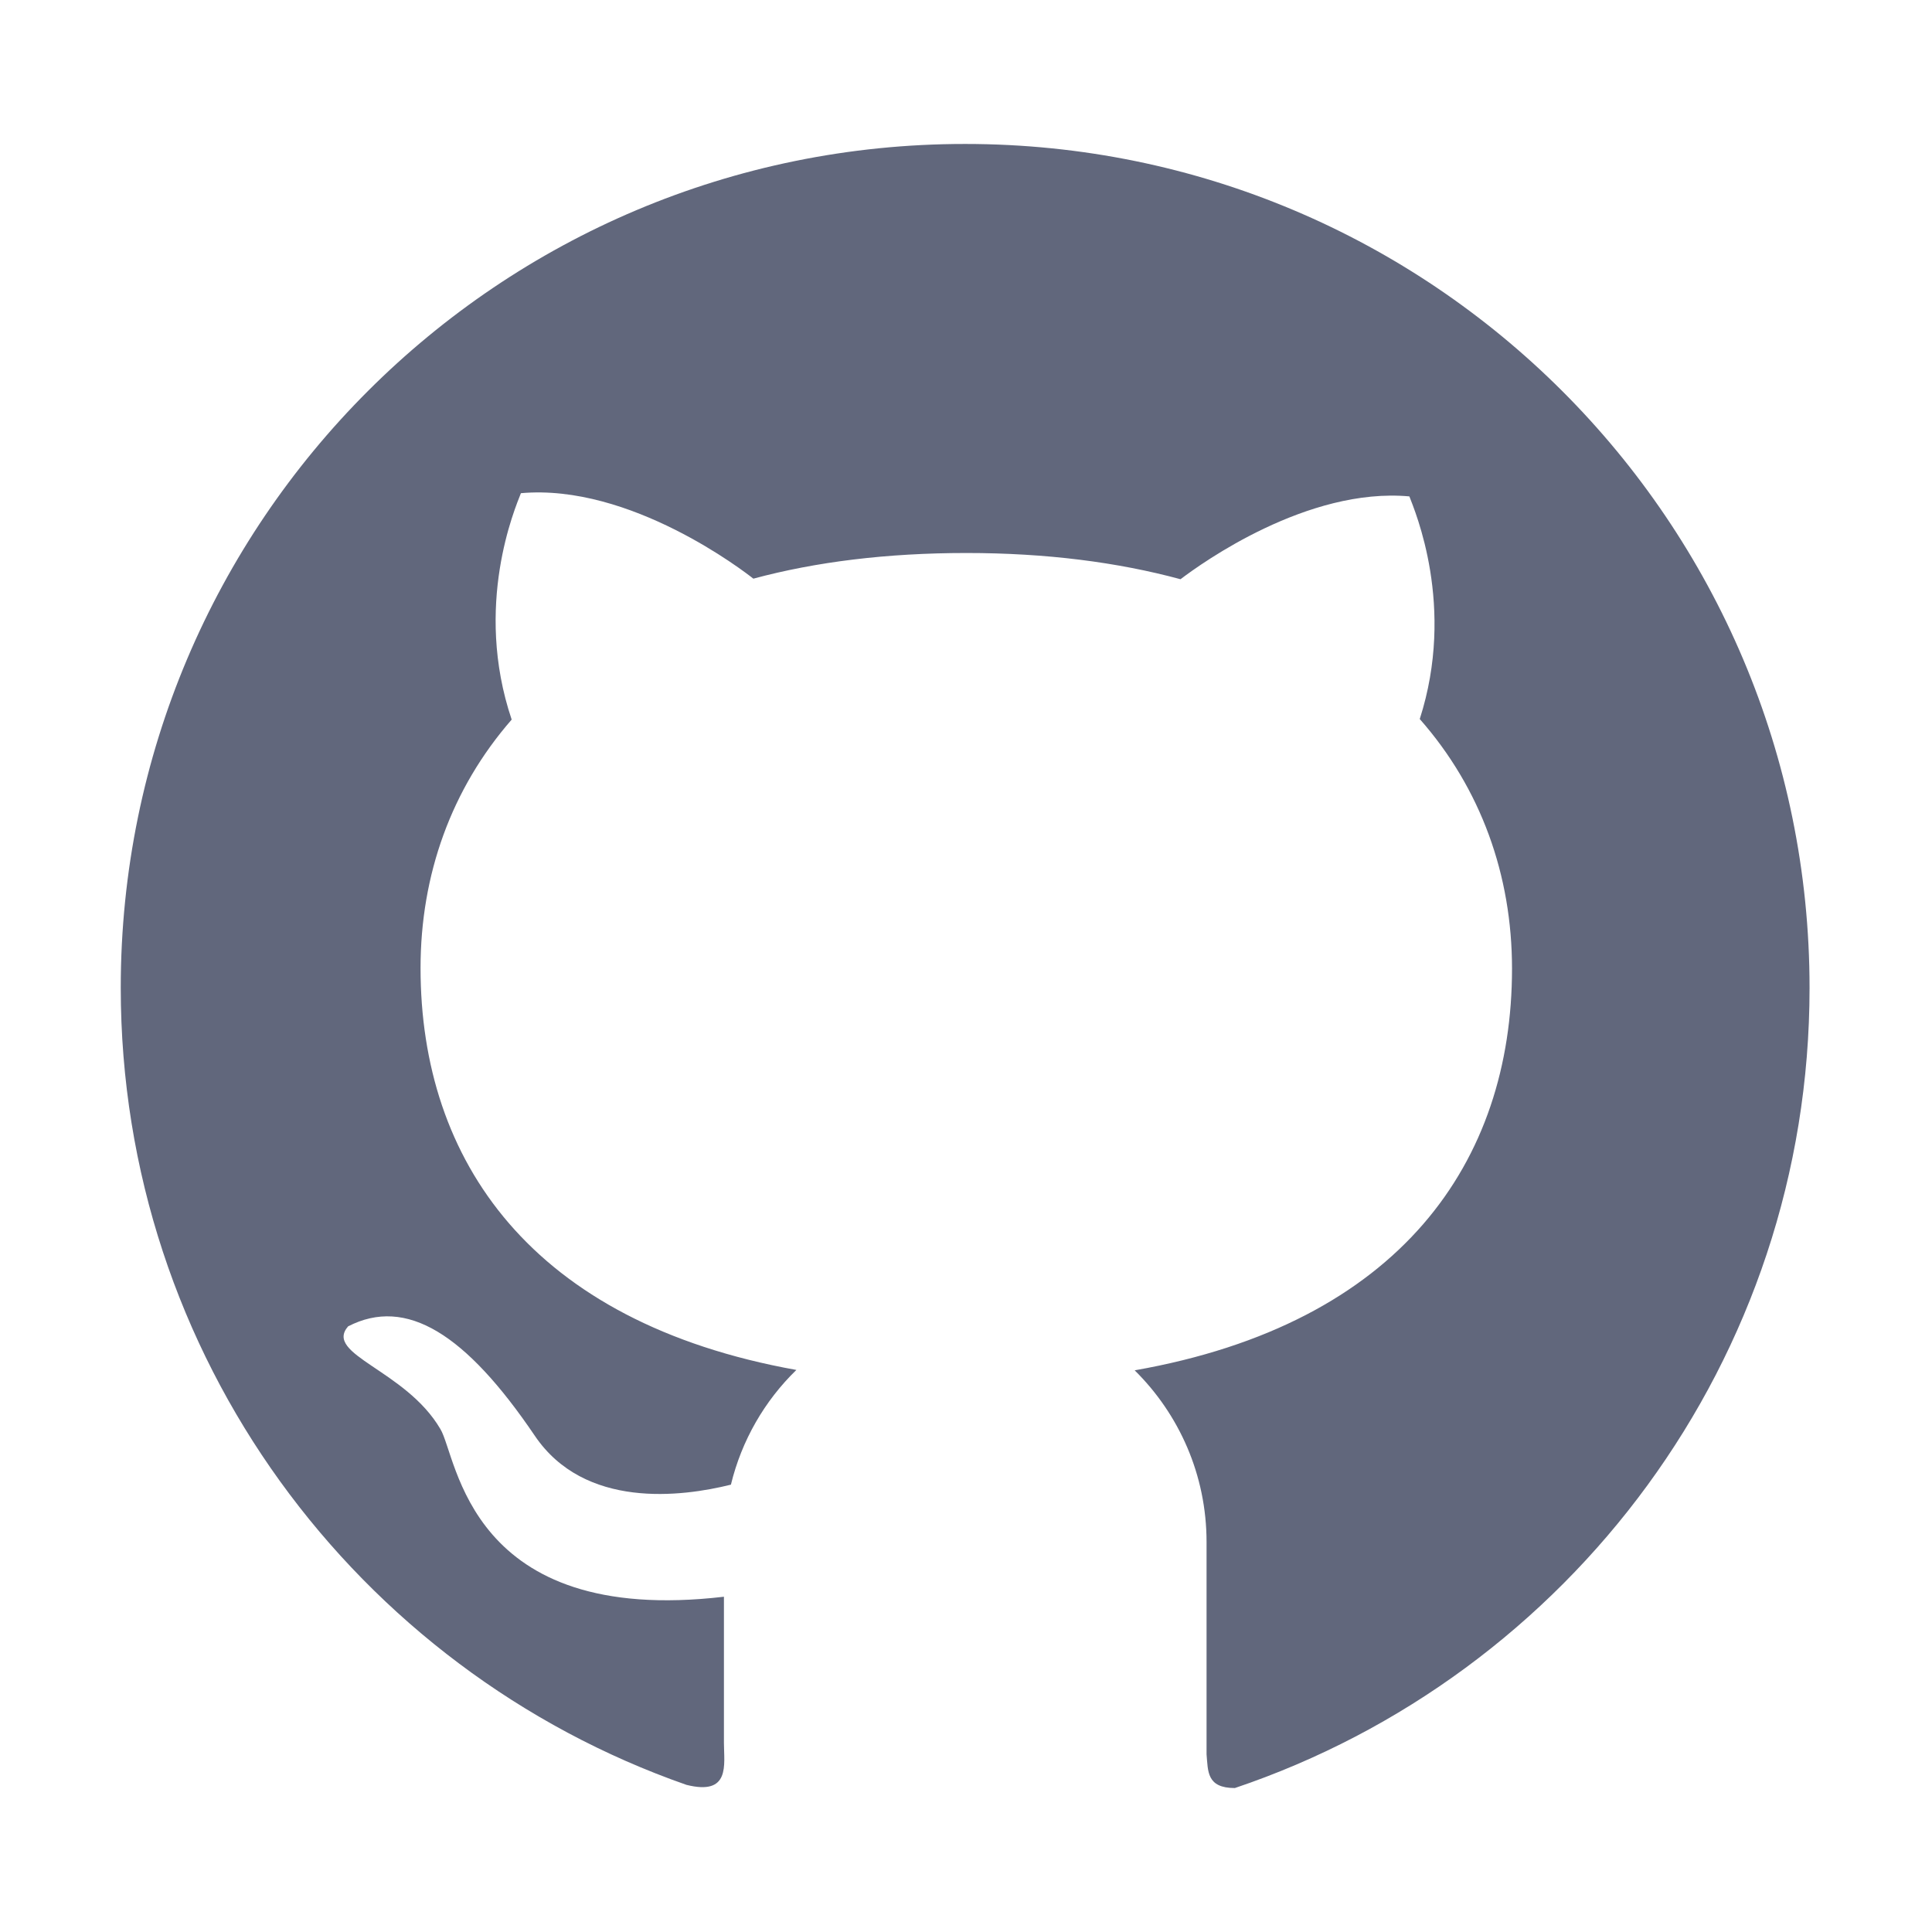
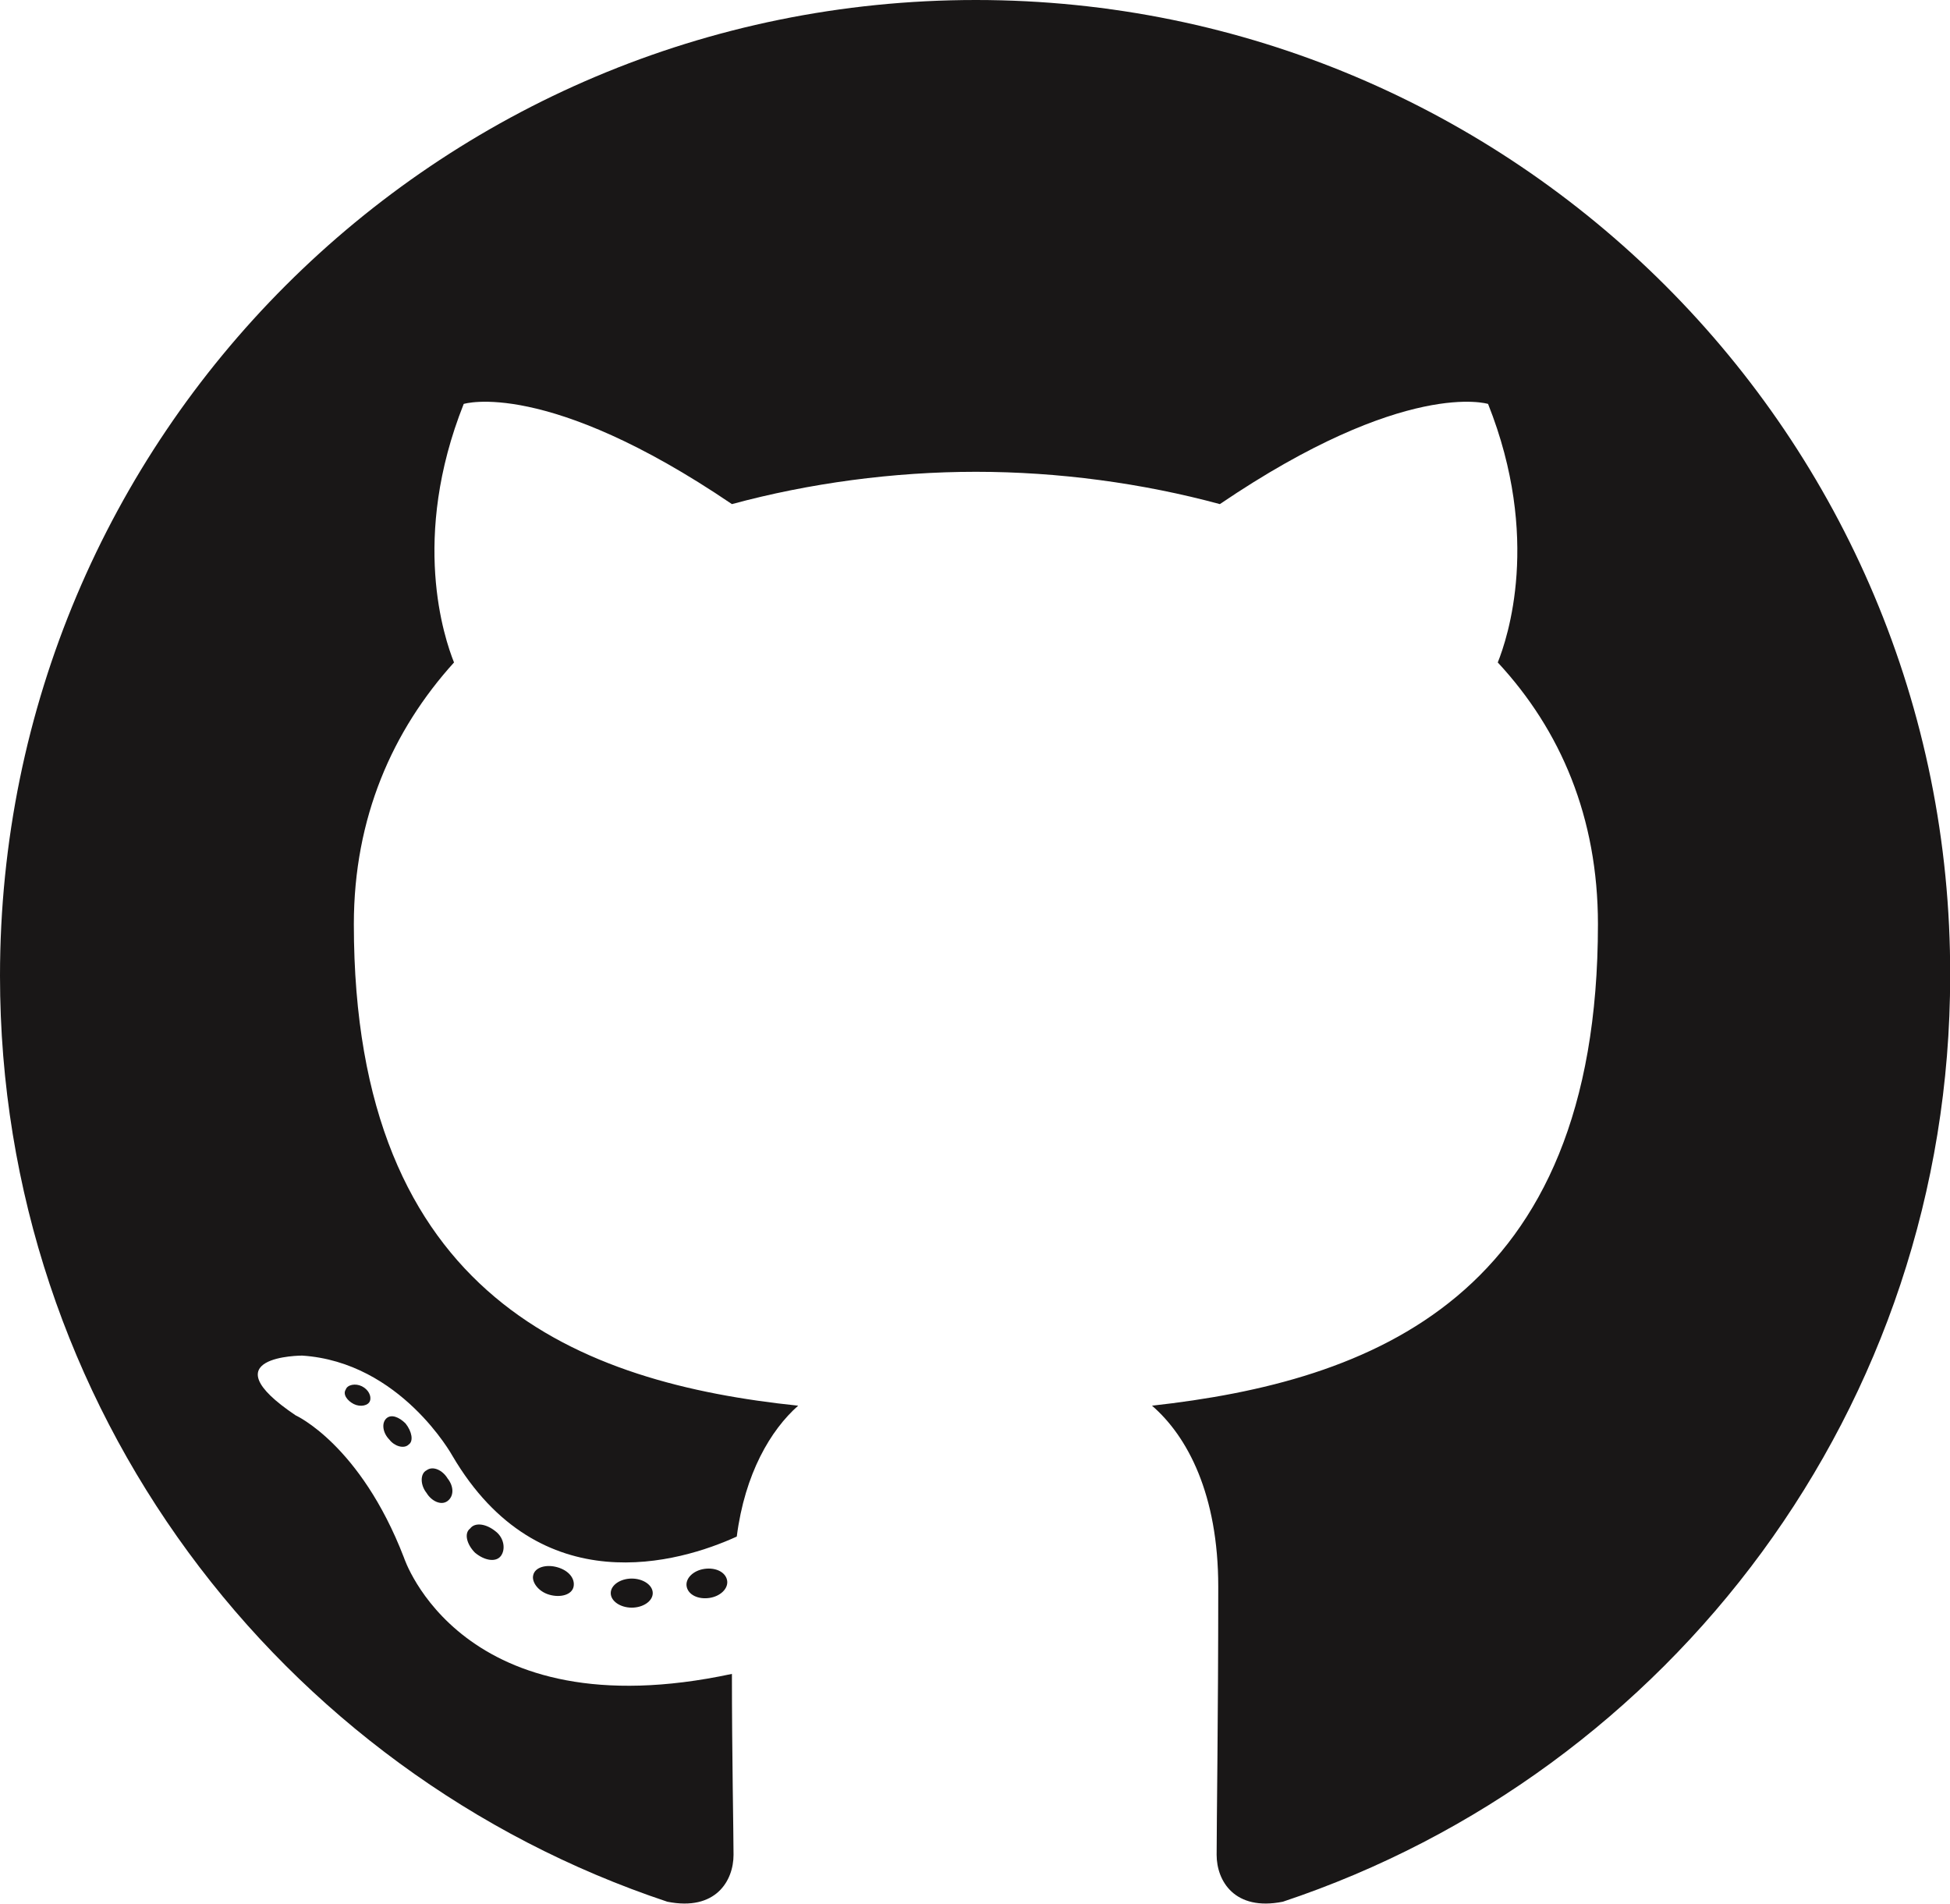
- <svg xmlns="http://www.w3.org/2000/svg" t="1652884653231" class="icon" viewBox="0 0 1024 1024" version="1.1" p-id="3689" width="200" height="200">
-   <path d="M511.6 76.3C264.3 76.2 64 276.4 64 523.5 64 718.9 189.3 885 363.8 946c23.5 5.9 19.9-10.8 19.9-22.2v-77.5c-135.7 15.9-141.2-73.9-150.3-88.9C215 726 171.5 718 184.5 703c30.9-15.9 62.4 4 98.9 57.9 26.4 39.1 77.9 32.5 104 26 5.7-23.5 17.9-44.5 34.7-60.8-140.6-25.2-199.2-111-199.2-213 0-49.5 16.3-95 48.3-131.7-20.4-60.5 1.9-112.3 4.9-120 58.1-5.2 118.5 41.6 123.2 45.3 33-8.9 70.7-13.6 112.9-13.6 42.4 0 80.2 4.9 113.5 13.9 11.3-8.6 67.3-48.8 121.3-43.9 2.9 7.7 24.7 58.3 5.5 118 32.4 36.8 48.9 82.7 48.9 132.3 0 102.2-59 188.1-200 212.9 23.5 23.2 38.1 55.4 38.1 91v112.5c0.8 9 0 17.9 15 17.9 177.1-59.7 304.6-227 304.6-424.1 0-247.2-200.4-447.3-447.5-447.3z" p-id="3690" fill="#61677c" />
+ <svg xmlns="http://www.w3.org/2000/svg" t="1668004382811" class="icon" viewBox="0 0 1049 1024" version="1.1" p-id="6903" width="204.883" height="200">
+   <path d="M524.979 0C234.676 0 0 234.676 0 524.979c0 232.069 150.367 428.501 358.968 498.035 26.075 5.215 35.636-11.299 35.636-25.206 0-12.168-0.869-53.889-0.869-97.347-146.021 31.29-176.442-62.58-176.442-62.58-23.468-60.842-58.234-76.487-58.234-76.487-47.804-32.159 3.477-32.159 3.477-32.159 53.019 3.477 80.833 53.889 80.833 53.889 46.935 79.964 122.553 57.365 152.974 43.459 4.346-33.898 18.253-57.365 33.029-70.403-116.469-12.168-239.022-57.365-239.022-259.013 0-57.365 20.86-104.301 53.889-140.806-5.215-13.038-23.468-66.926 5.215-139.067 0 0 44.328-13.907 144.282 53.889 41.72-11.299 86.917-17.383 131.245-17.383s89.525 6.084 131.245 17.383C756.179 203.386 800.507 217.293 800.507 217.293c28.683 72.141 10.43 126.03 5.215 139.067 33.898 36.505 53.889 83.44 53.889 140.806 0 201.648-122.553 245.975-239.891 259.013 19.122 16.514 35.636 47.804 35.636 97.347 0 70.403-0.869 126.899-0.869 144.282 0 13.907 9.561 30.421 35.636 25.206 208.601-69.534 358.968-265.966 358.968-498.035C1049.959 234.676 814.413 0 524.979 0z" fill="#191717" p-id="6904" />
+   <path d="M199.04 753.571c-0.869 2.608-5.215 3.477-8.692 1.738s-6.084-5.215-4.346-7.823c0.869-2.608 5.215-3.477 8.692-1.738s5.215 5.215 4.346 7.823z m-6.953-4.346M219.9 777.039c-2.608 2.608-7.823 0.869-10.43-2.608-3.477-3.477-4.346-8.692-1.738-11.299 2.608-2.608 6.953-0.869 10.43 2.608 3.477 4.346 4.346 9.561 1.738 11.299z m-5.215-5.215M240.76 807.46c-3.477 2.608-8.692 0-11.299-4.346-3.477-4.346-3.477-10.43 0-12.168 3.477-2.608 8.692 0 11.299 4.346 3.477 4.346 3.477 9.561 0 12.168z m0 0M269.443 837.012c-2.608 3.477-8.692 2.608-13.907-1.738-4.346-4.346-6.084-10.43-2.608-13.038 2.608-3.477 8.692-2.608 13.907 1.738 4.346 3.477 5.215 9.561 2.608 13.038z m0 0M308.556 853.526c-0.869 4.346-6.953 6.084-13.038 4.346-6.084-1.738-9.561-6.953-8.692-10.43 0.869-4.346 6.953-6.084 13.038-4.346 6.084 1.738 9.561 6.084 8.692 10.43z m0 0M351.145 857.003c0 4.346-5.215 7.823-11.299 7.823-6.084 0-11.299-3.477-11.299-7.823s5.215-7.823 11.299-7.823c6.084 0 11.299 3.477 11.299 7.823z m0 0M391.127 850.049c0.869 4.346-3.477 8.692-9.561 9.561-6.084 0.869-11.299-1.738-12.168-6.084-0.869-4.346 3.477-8.692 9.561-9.561 6.084-0.869 11.299 1.738 12.168 6.084z m0 0" fill="#191717" p-id="6905" />
</svg>
